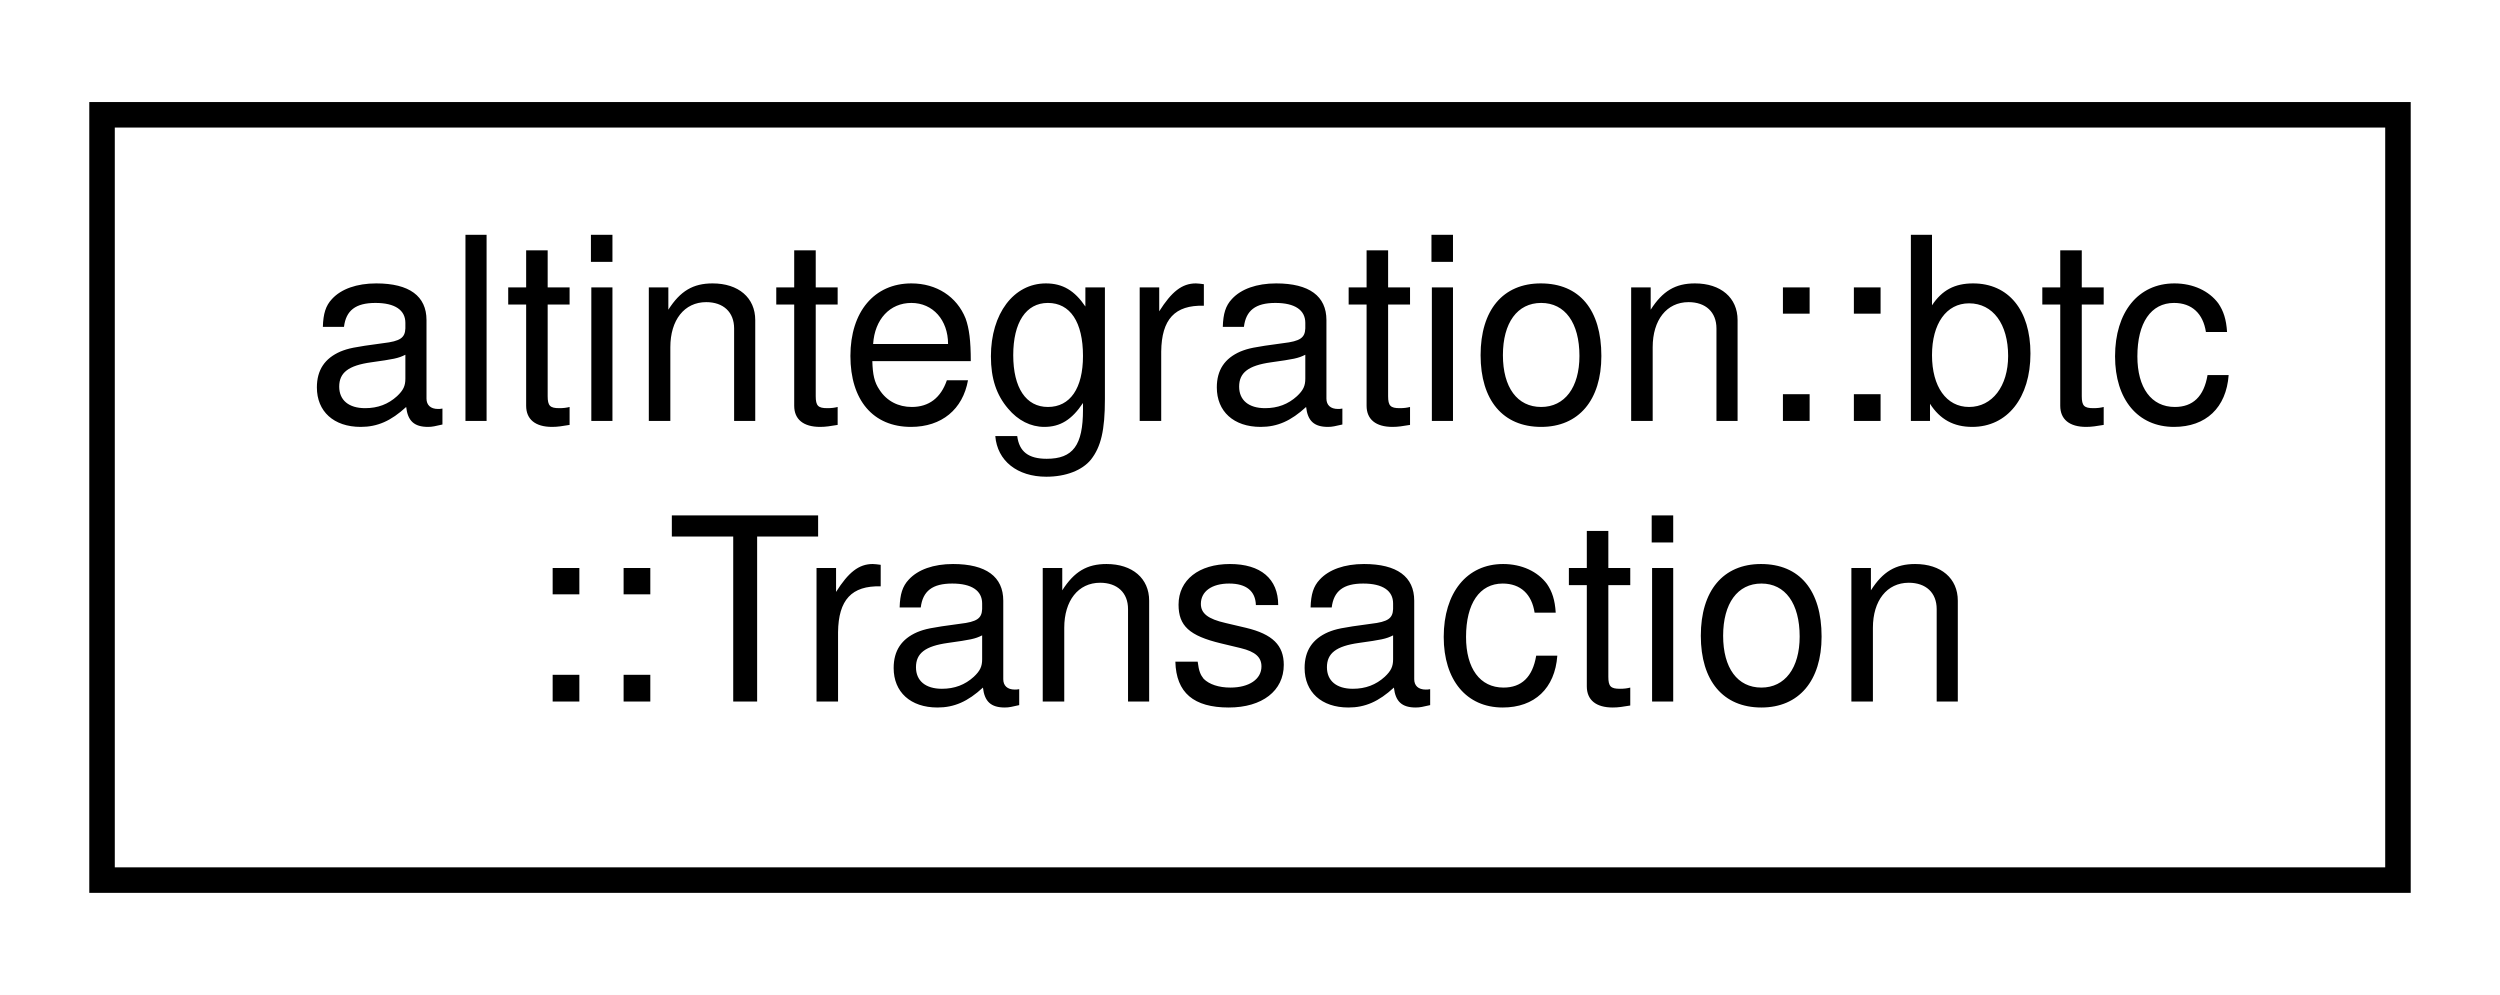
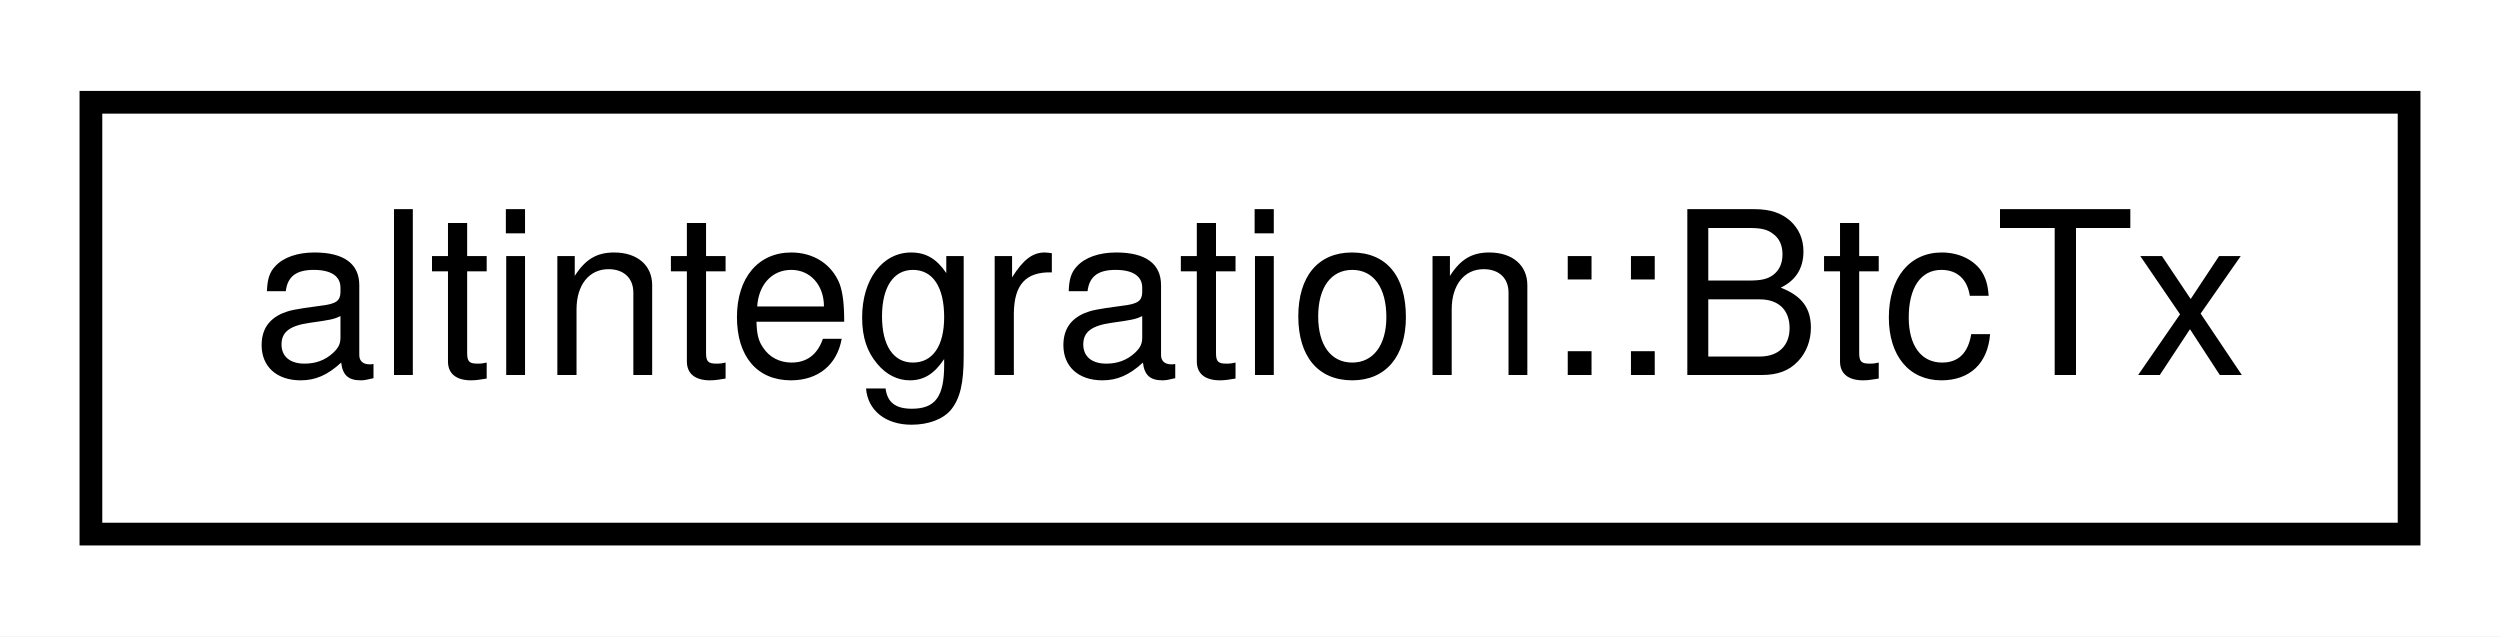
- <svg xmlns="http://www.w3.org/2000/svg" xmlns:xlink="http://www.w3.org/1999/xlink" width="98pt" height="39pt" viewBox="0.00 0.00 98.00 39.00">
-   <g id="graph0" class="graph" transform="scale(1 1) rotate(0) translate(4 35)">
-     <polygon fill="white" stroke="transparent" points="-4,4 -4,-35 94,-35 94,4 -4,4" />
+ <svg xmlns="http://www.w3.org/2000/svg" xmlns:xlink="http://www.w3.org/1999/xlink" width="110pt" height="28pt" viewBox="0.00 0.00 110.00 28.00">
+   <g id="graph0" class="graph" transform="scale(1 1) rotate(0) translate(4 24)">
+     <polygon fill="white" stroke="transparent" points="-4,4 -4,-24 106,-24 106,4 -4,4" />
    <g id="node1" class="node">
      <g id="a_node1">
-         <a xlink:href="structaltintegration_1_1btc_1_1Transaction.html" target="_top" xlink:title="The basic transaction that is broadcasted on the network and contained in blocks.">
-           <polygon fill="white" stroke="black" points="0,-0.5 0,-30.5 90,-30.5 90,-0.5 0,-0.5" />
-           <text text-anchor="start" x="8" y="-18.5" font-family="Helvetica,sans-Serif" font-size="10.00">altintegration::btc</text>
-           <text text-anchor="middle" x="45" y="-7.5" font-family="Helvetica,sans-Serif" font-size="10.00">::Transaction</text>
+         <a xlink:href="structaltintegration_1_1BtcTx.html" target="_top" xlink:title="Bitcoin transaction representation.">
+           <polygon fill="white" stroke="black" points="0,-0.5 0,-19.5 102,-19.5 102,-0.5 0,-0.5" />
+           <text text-anchor="middle" x="51" y="-7.5" font-family="Helvetica,sans-Serif" font-size="10.00">altintegration::BtcTx</text>
        </a>
      </g>
    </g>
  </g>
</svg>
